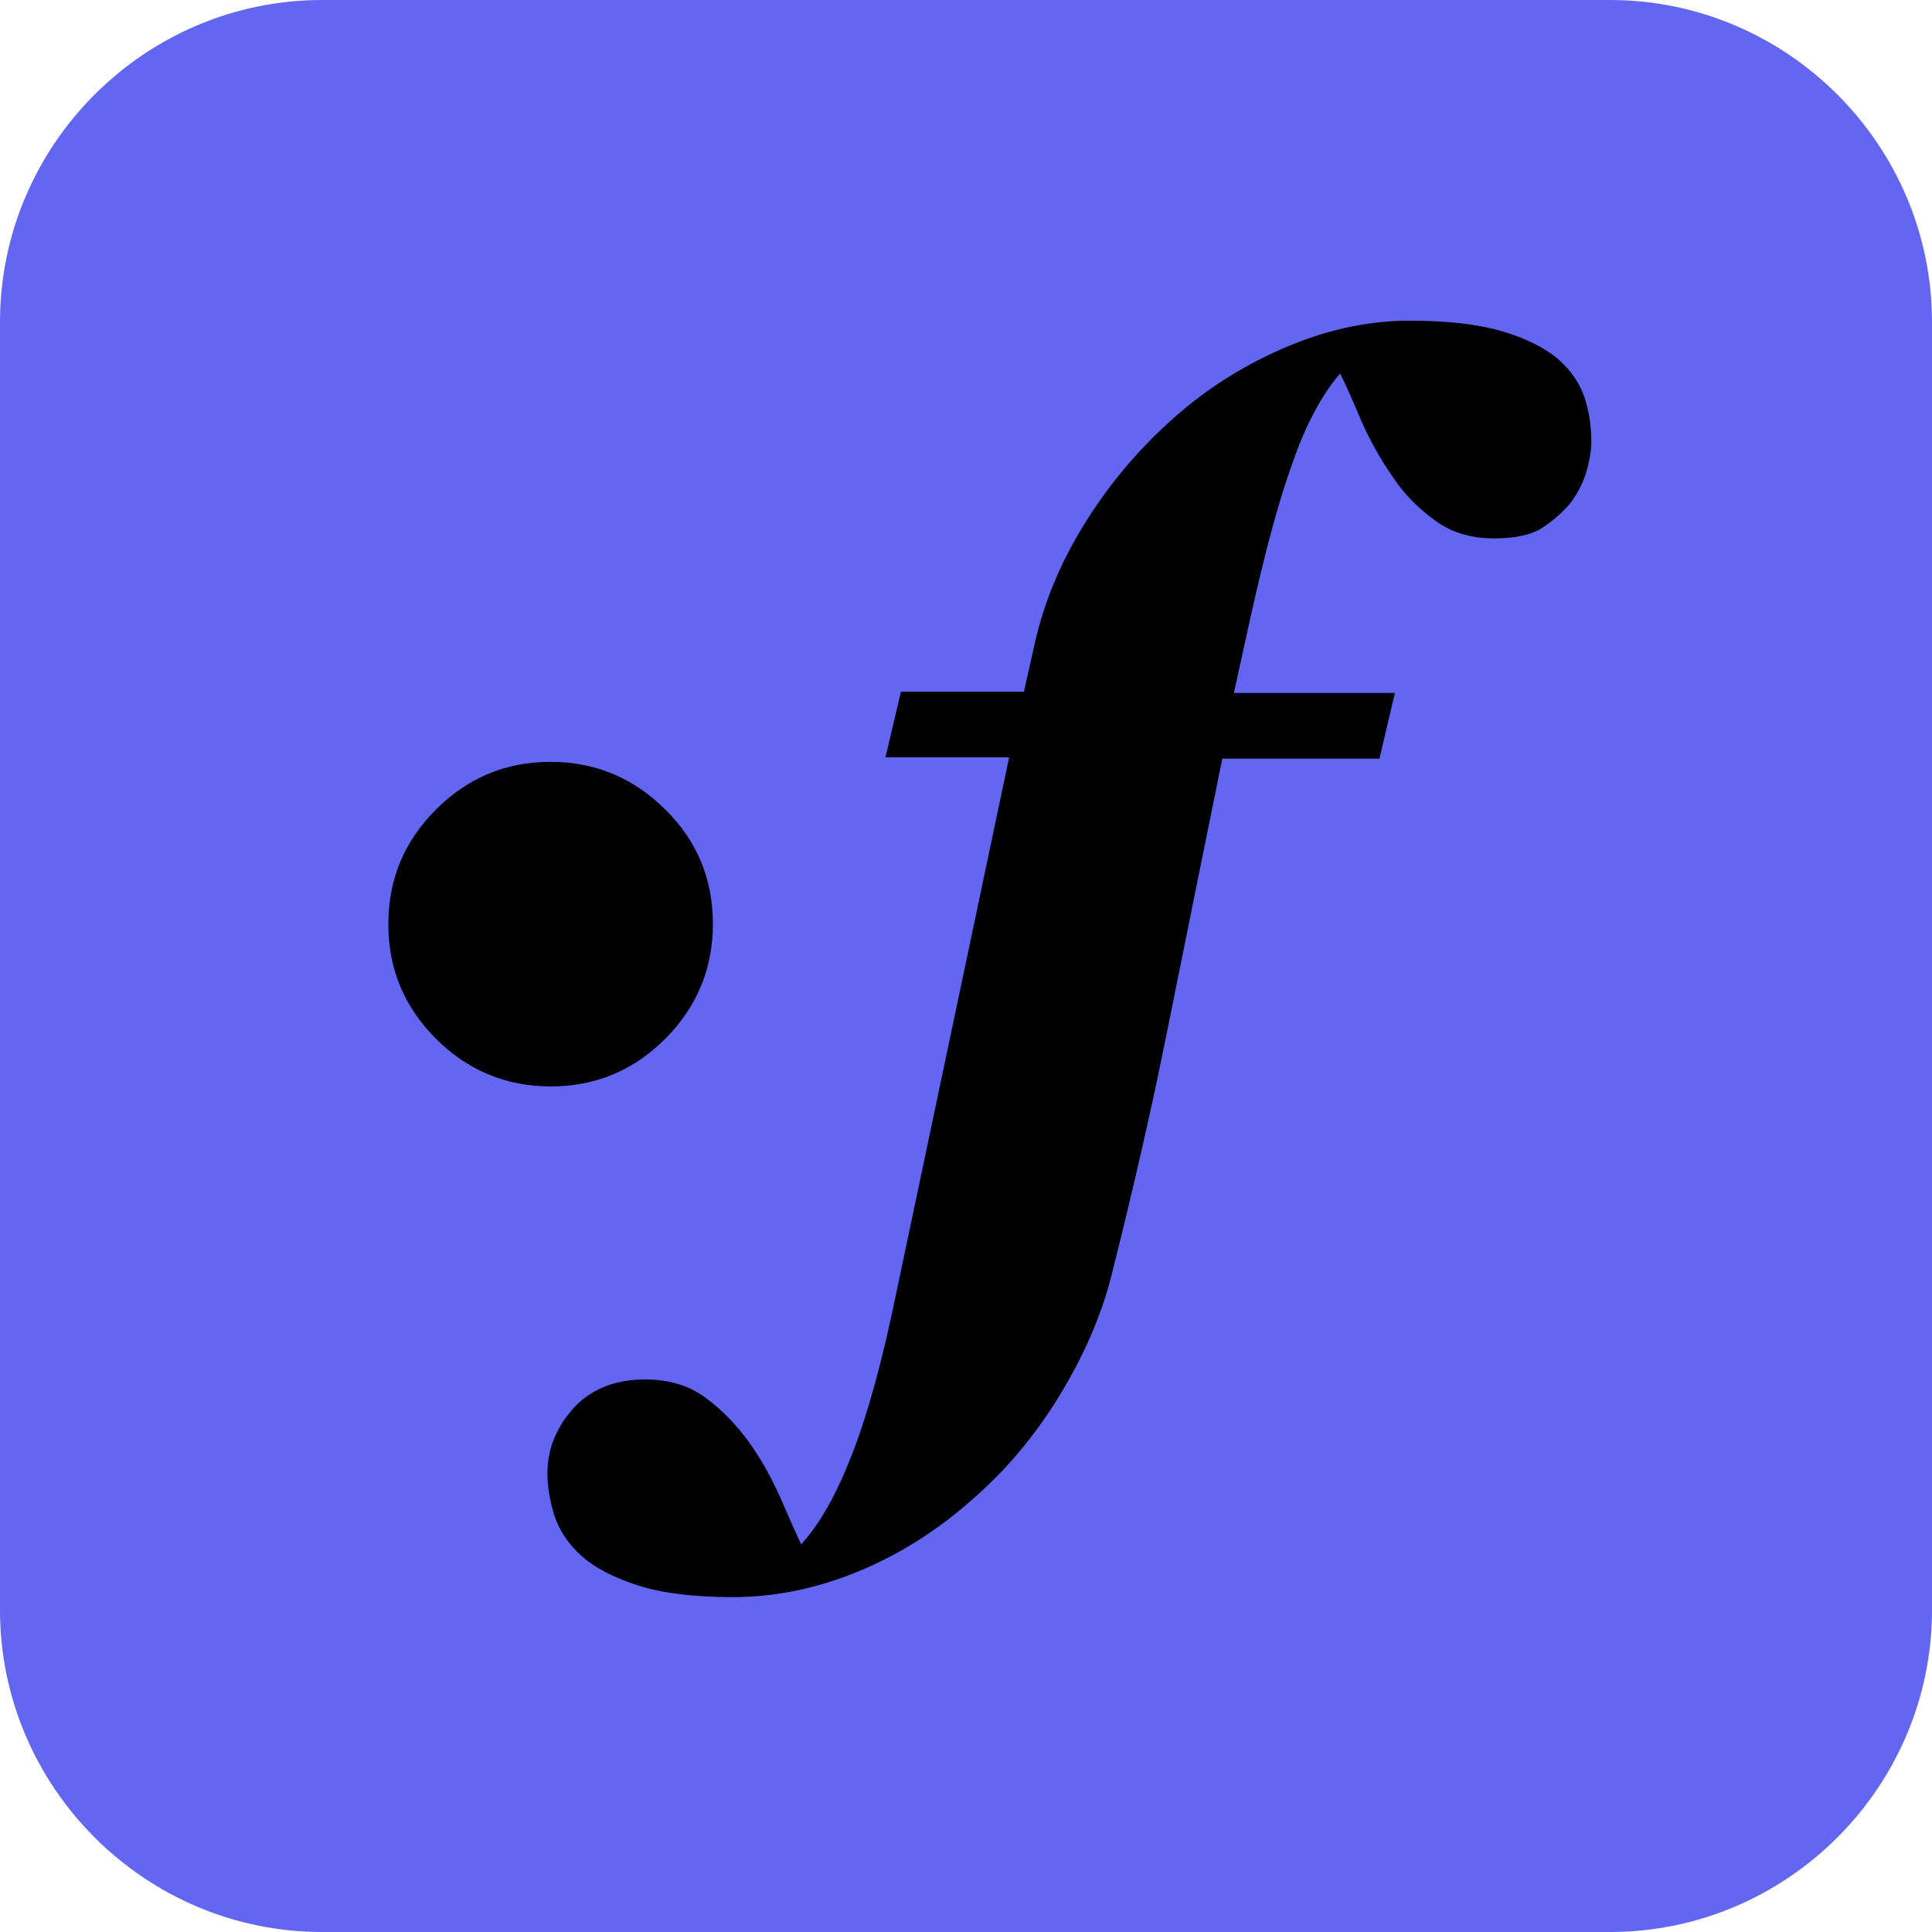
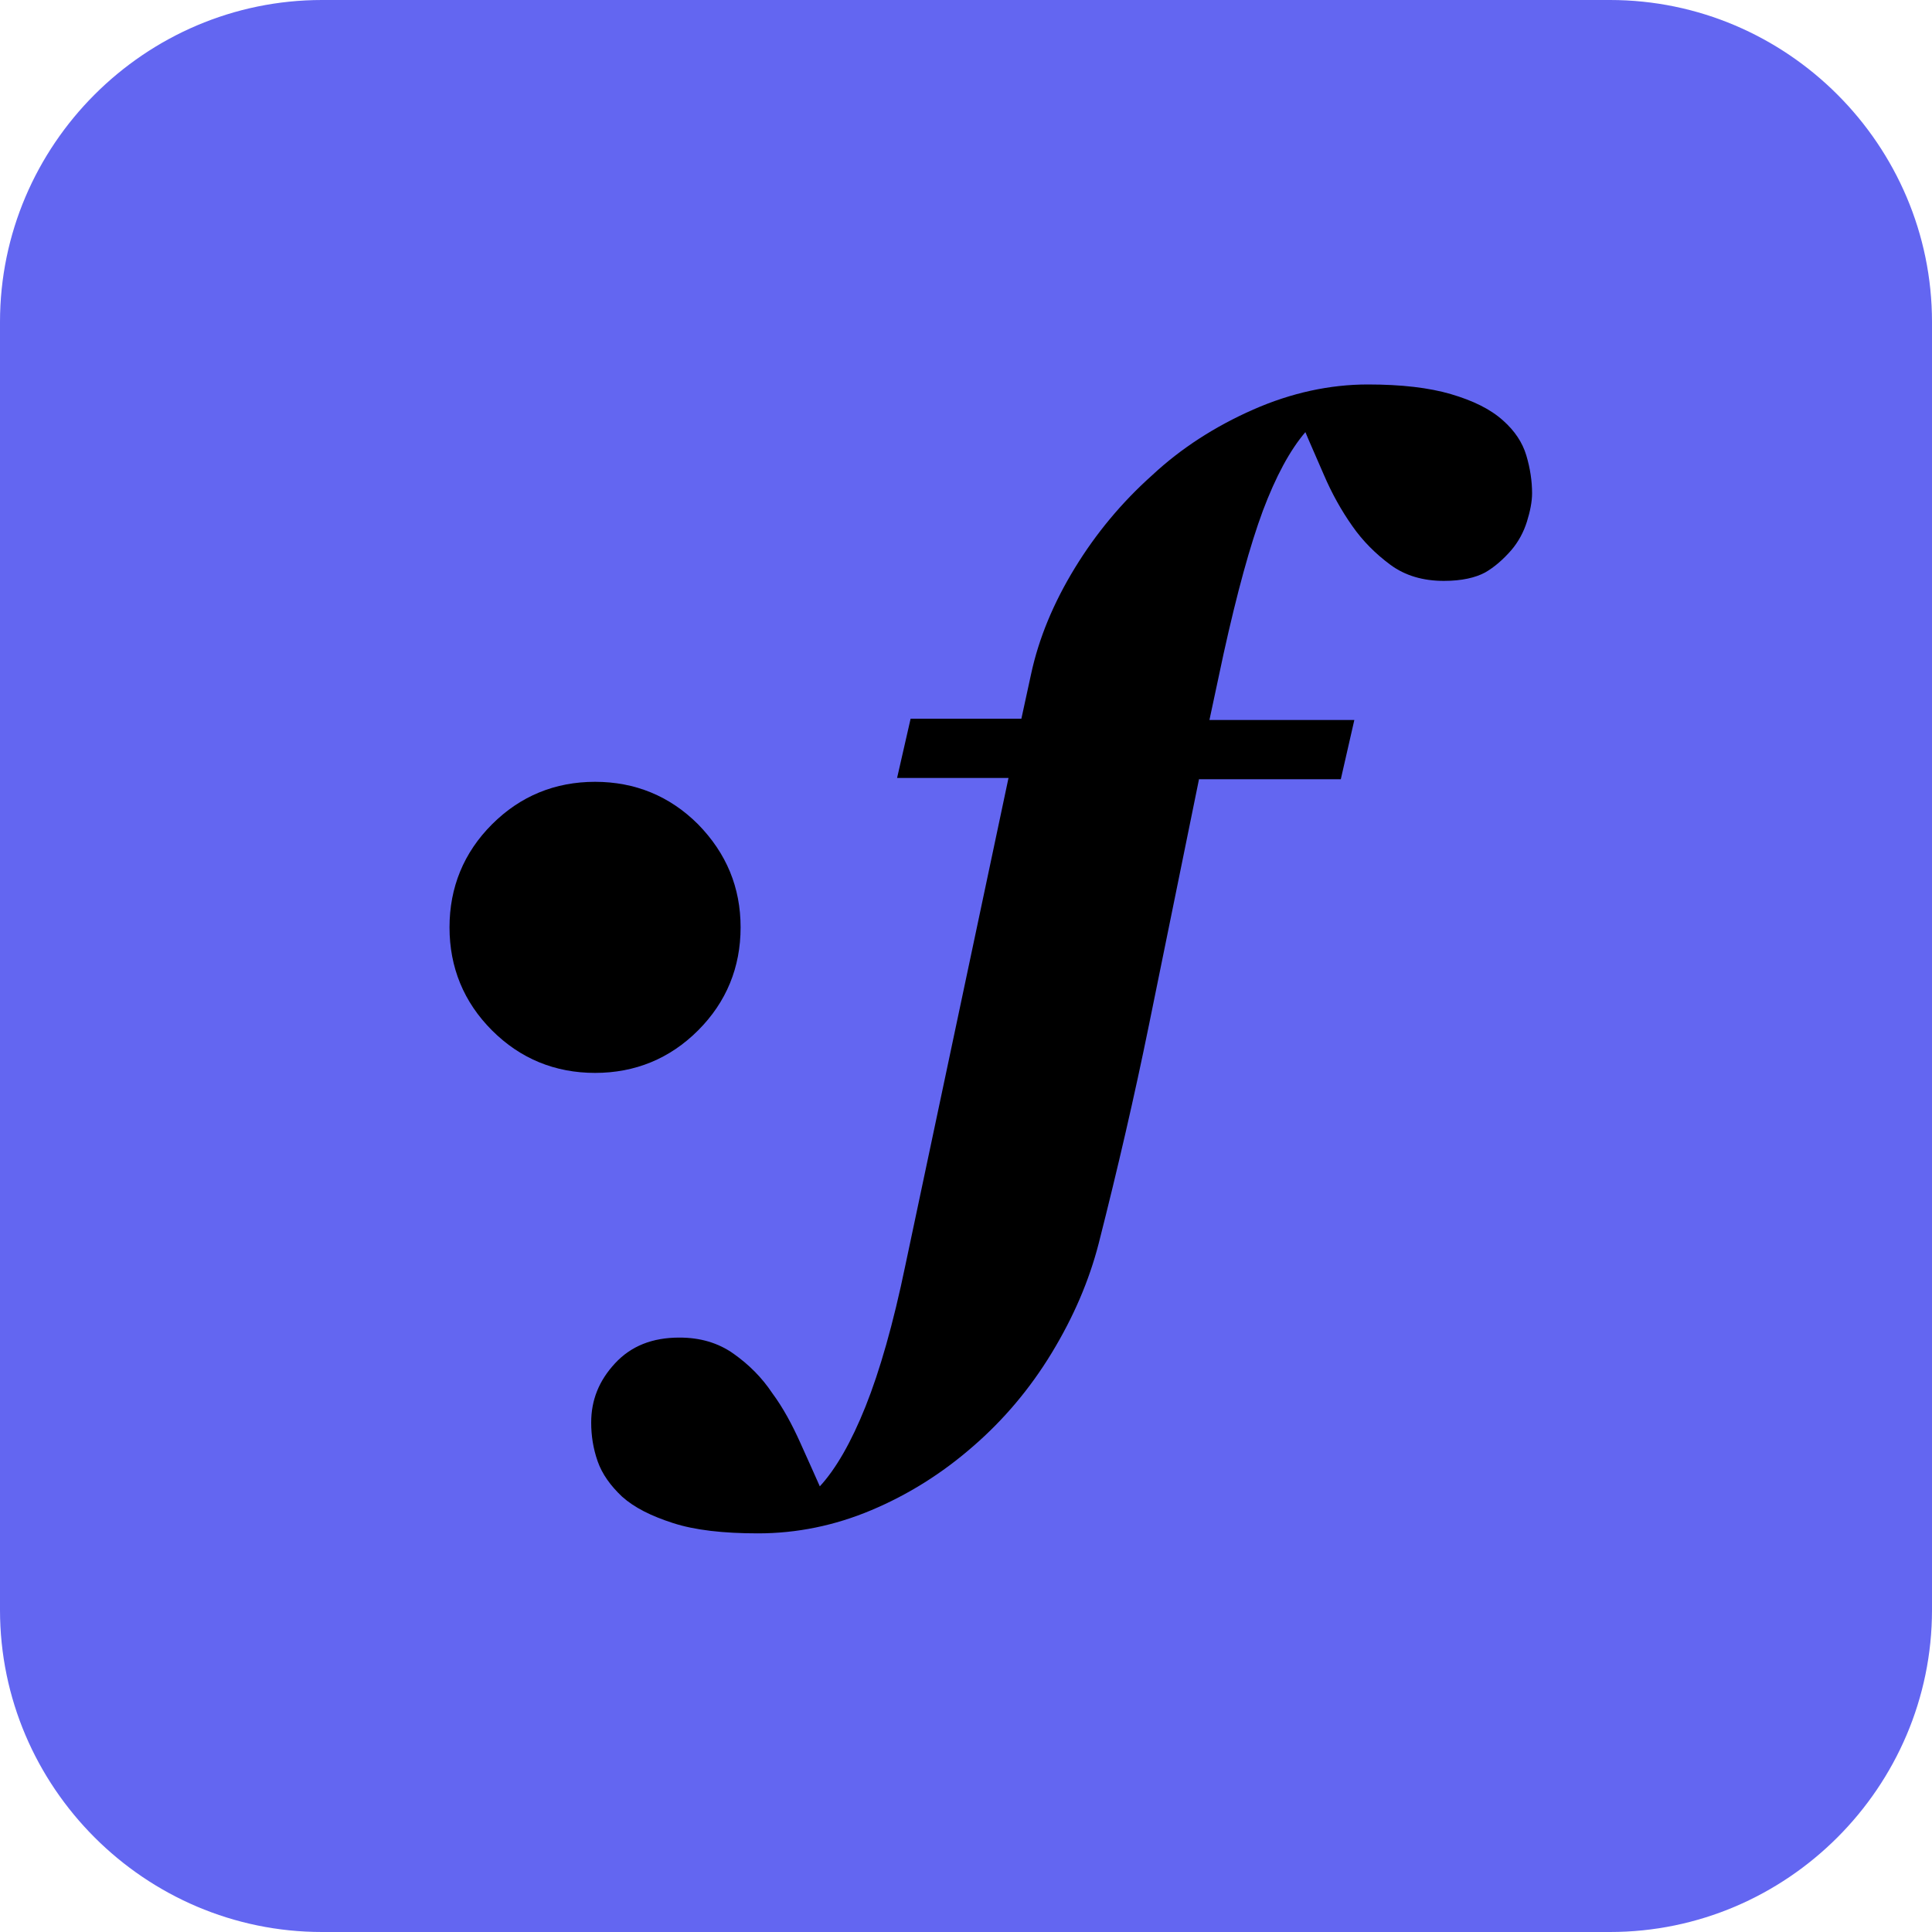
<svg xmlns="http://www.w3.org/2000/svg" enable-background="new 0 0 300 300" viewBox="0 0 300 300">
  <path d="m300 250c0 27.5-22.5 50-50 50h-200c-27.5 0-50-22.5-50-50v-200c0-27.5 22.5-50 50-50h200c27.5 0 50 22.5 50 50z" fill="#6366f1" />
-   <path d="m110.7 143.5c0 6.9-2.5 12.9-7.4 17.8s-10.8 7.4-17.8 7.4c-6.9 0-12.9-2.5-17.8-7.4s-7.4-10.8-7.4-17.8 2.5-12.9 7.4-17.8 10.8-7.4 17.8-7.4c6.9 0 12.9 2.5 17.8 7.4 5 4.9 7.4 10.9 7.4 17.8z" />
-   <path d="m189.8 117.8c-3.3 16.3-6.2 30.5-8.6 42.5s-5.3 24.6-8.6 37.7c-1.6 6.4-4.4 12.7-8.2 18.9s-8.3 11.5-13.5 16c-5.4 4.8-11.3 8.5-17.6 11.1s-12.8 4-19.5 4c-6 0-10.9-.6-14.7-1.8-3.7-1.2-6.7-2.7-8.8-4.6s-3.4-3.9-4.2-6.2c-.7-2.3-1.1-4.5-1.1-6.6 0-3.8 1.4-7.2 4.1-10.2 2.7-2.9 6.4-4.4 11.1-4.4 3.6 0 6.7.9 9.3 2.8s4.8 4.2 6.7 6.8 3.5 5.5 4.9 8.6c1.4 3.2 2.5 5.7 3.3 7.4 2.8-3 5.4-7.6 7.8-13.7s4.7-14.3 6.8-24.5l17.7-84h-19.2l2.4-10.2h19.1l1.7-7.6c1.4-6.2 3.9-12.3 7.6-18.3s8.1-11.3 13.3-16c5-4.6 10.8-8.4 17.4-11.3s13.2-4.4 19.8-4.4c5.8 0 10.5.5 14.3 1.6s6.8 2.6 9 4.5c2 1.8 3.3 3.8 4 6s1 4.4 1 6.6c0 1.5-.3 3.1-.8 4.9-.6 1.8-1.4 3.4-2.6 4.9-1.5 1.7-3 2.9-4.6 3.9-1.6.9-4 1.4-7.1 1.4-3.6 0-6.6-.9-9.2-2.8s-4.8-4.1-6.5-6.7c-1.9-2.7-3.5-5.6-4.9-8.7-1.3-3.1-2.4-5.6-3.3-7.4-2.7 3.1-5.2 7.6-7.3 13.6-2.2 6-4.4 14.2-6.7 24.6l-2.5 11.4h25l-2.4 10.2h-24.4z" />
+   <path d="m115 144c0 6.2-2.2 11.6-6.6 16s-9.8 6.6-16 6.6-11.6-2.2-16-6.6-6.6-9.8-6.6-16 2.2-11.6 6.6-16 9.8-6.6 16-6.6 11.6 2.2 16 6.6c4.4 4.5 6.6 9.8 6.6 16z" />
+   <path d="m186.2 120.9c-3 14.7-5.6 27.5-7.8 38.3s-4.8 22.1-7.8 33.9c-1.5 5.8-3.9 11.4-7.3 17s-7.5 10.4-12.1 14.4c-4.9 4.3-10.2 7.6-15.9 10s-11.6 3.6-17.6 3.6c-5.4 0-9.8-.5-13.2-1.6s-6-2.4-7.9-4.1c-1.8-1.7-3.1-3.5-3.8-5.5s-1-4-1-6c0-3.5 1.2-6.5 3.7-9.2s5.8-4 10-4c3.2 0 6 .8 8.4 2.5s4.4 3.7 6 6.1c1.7 2.3 3.1 4.9 4.4 7.8s2.3 5.1 3 6.7c2.5-2.7 4.9-6.9 7.1-12.4s4.3-12.8 6.2-22l16-75.6h-17.3l2.1-9.2h17.2l1.5-6.9c1.2-5.6 3.5-11.1 6.8-16.5s7.3-10.2 12-14.4c4.5-4.2 9.8-7.6 15.7-10.2s11.9-3.9 17.8-3.9c5.2 0 9.5.5 12.9 1.5s6.1 2.3 8.1 4.1c1.8 1.6 3 3.4 3.6 5.4s.9 4 .9 5.9c0 1.3-.3 2.8-.8 4.4s-1.3 3.1-2.4 4.4c-1.3 1.5-2.7 2.7-4.1 3.5-1.5.8-3.6 1.3-6.4 1.3-3.2 0-6-.8-8.3-2.5s-4.3-3.7-5.9-6c-1.7-2.4-3.2-5.1-4.4-7.9s-2.2-5-2.9-6.7c-2.4 2.8-4.6 6.9-6.6 12.2-2 5.4-4 12.7-6.1 22.2l-2.2 10.3h22.5l-2.1 9.2h-22z" />
</svg>
